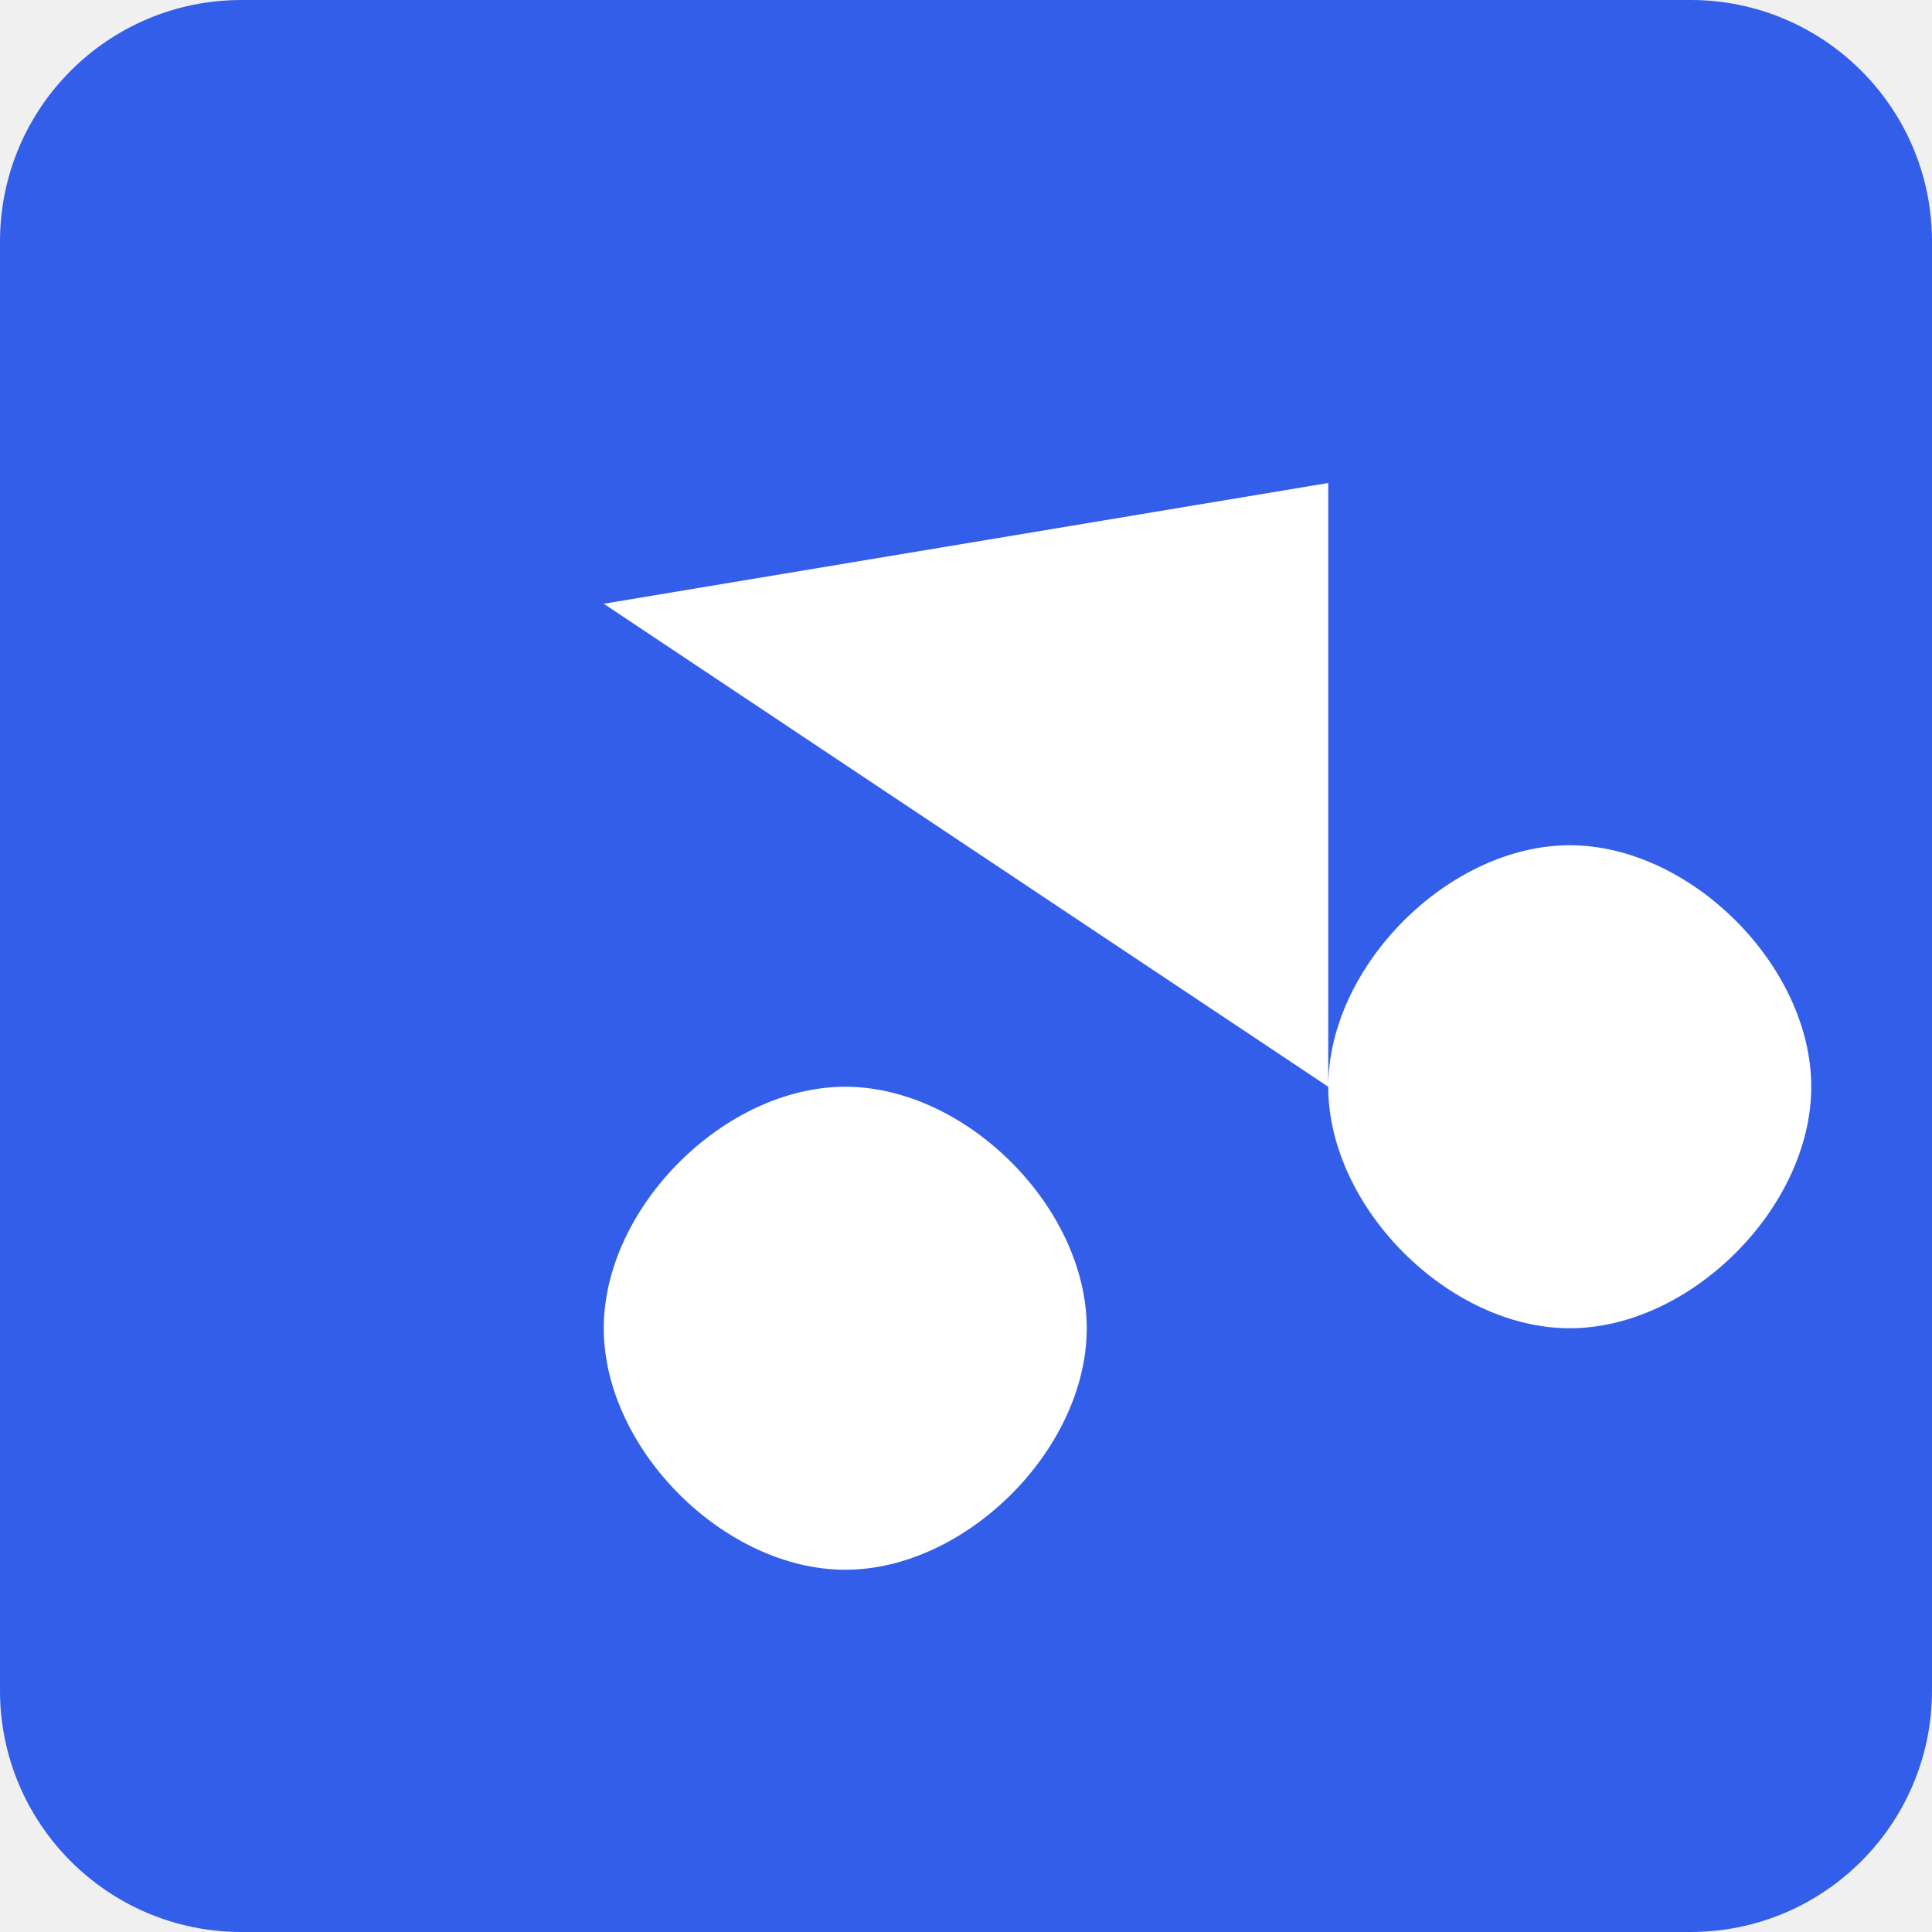
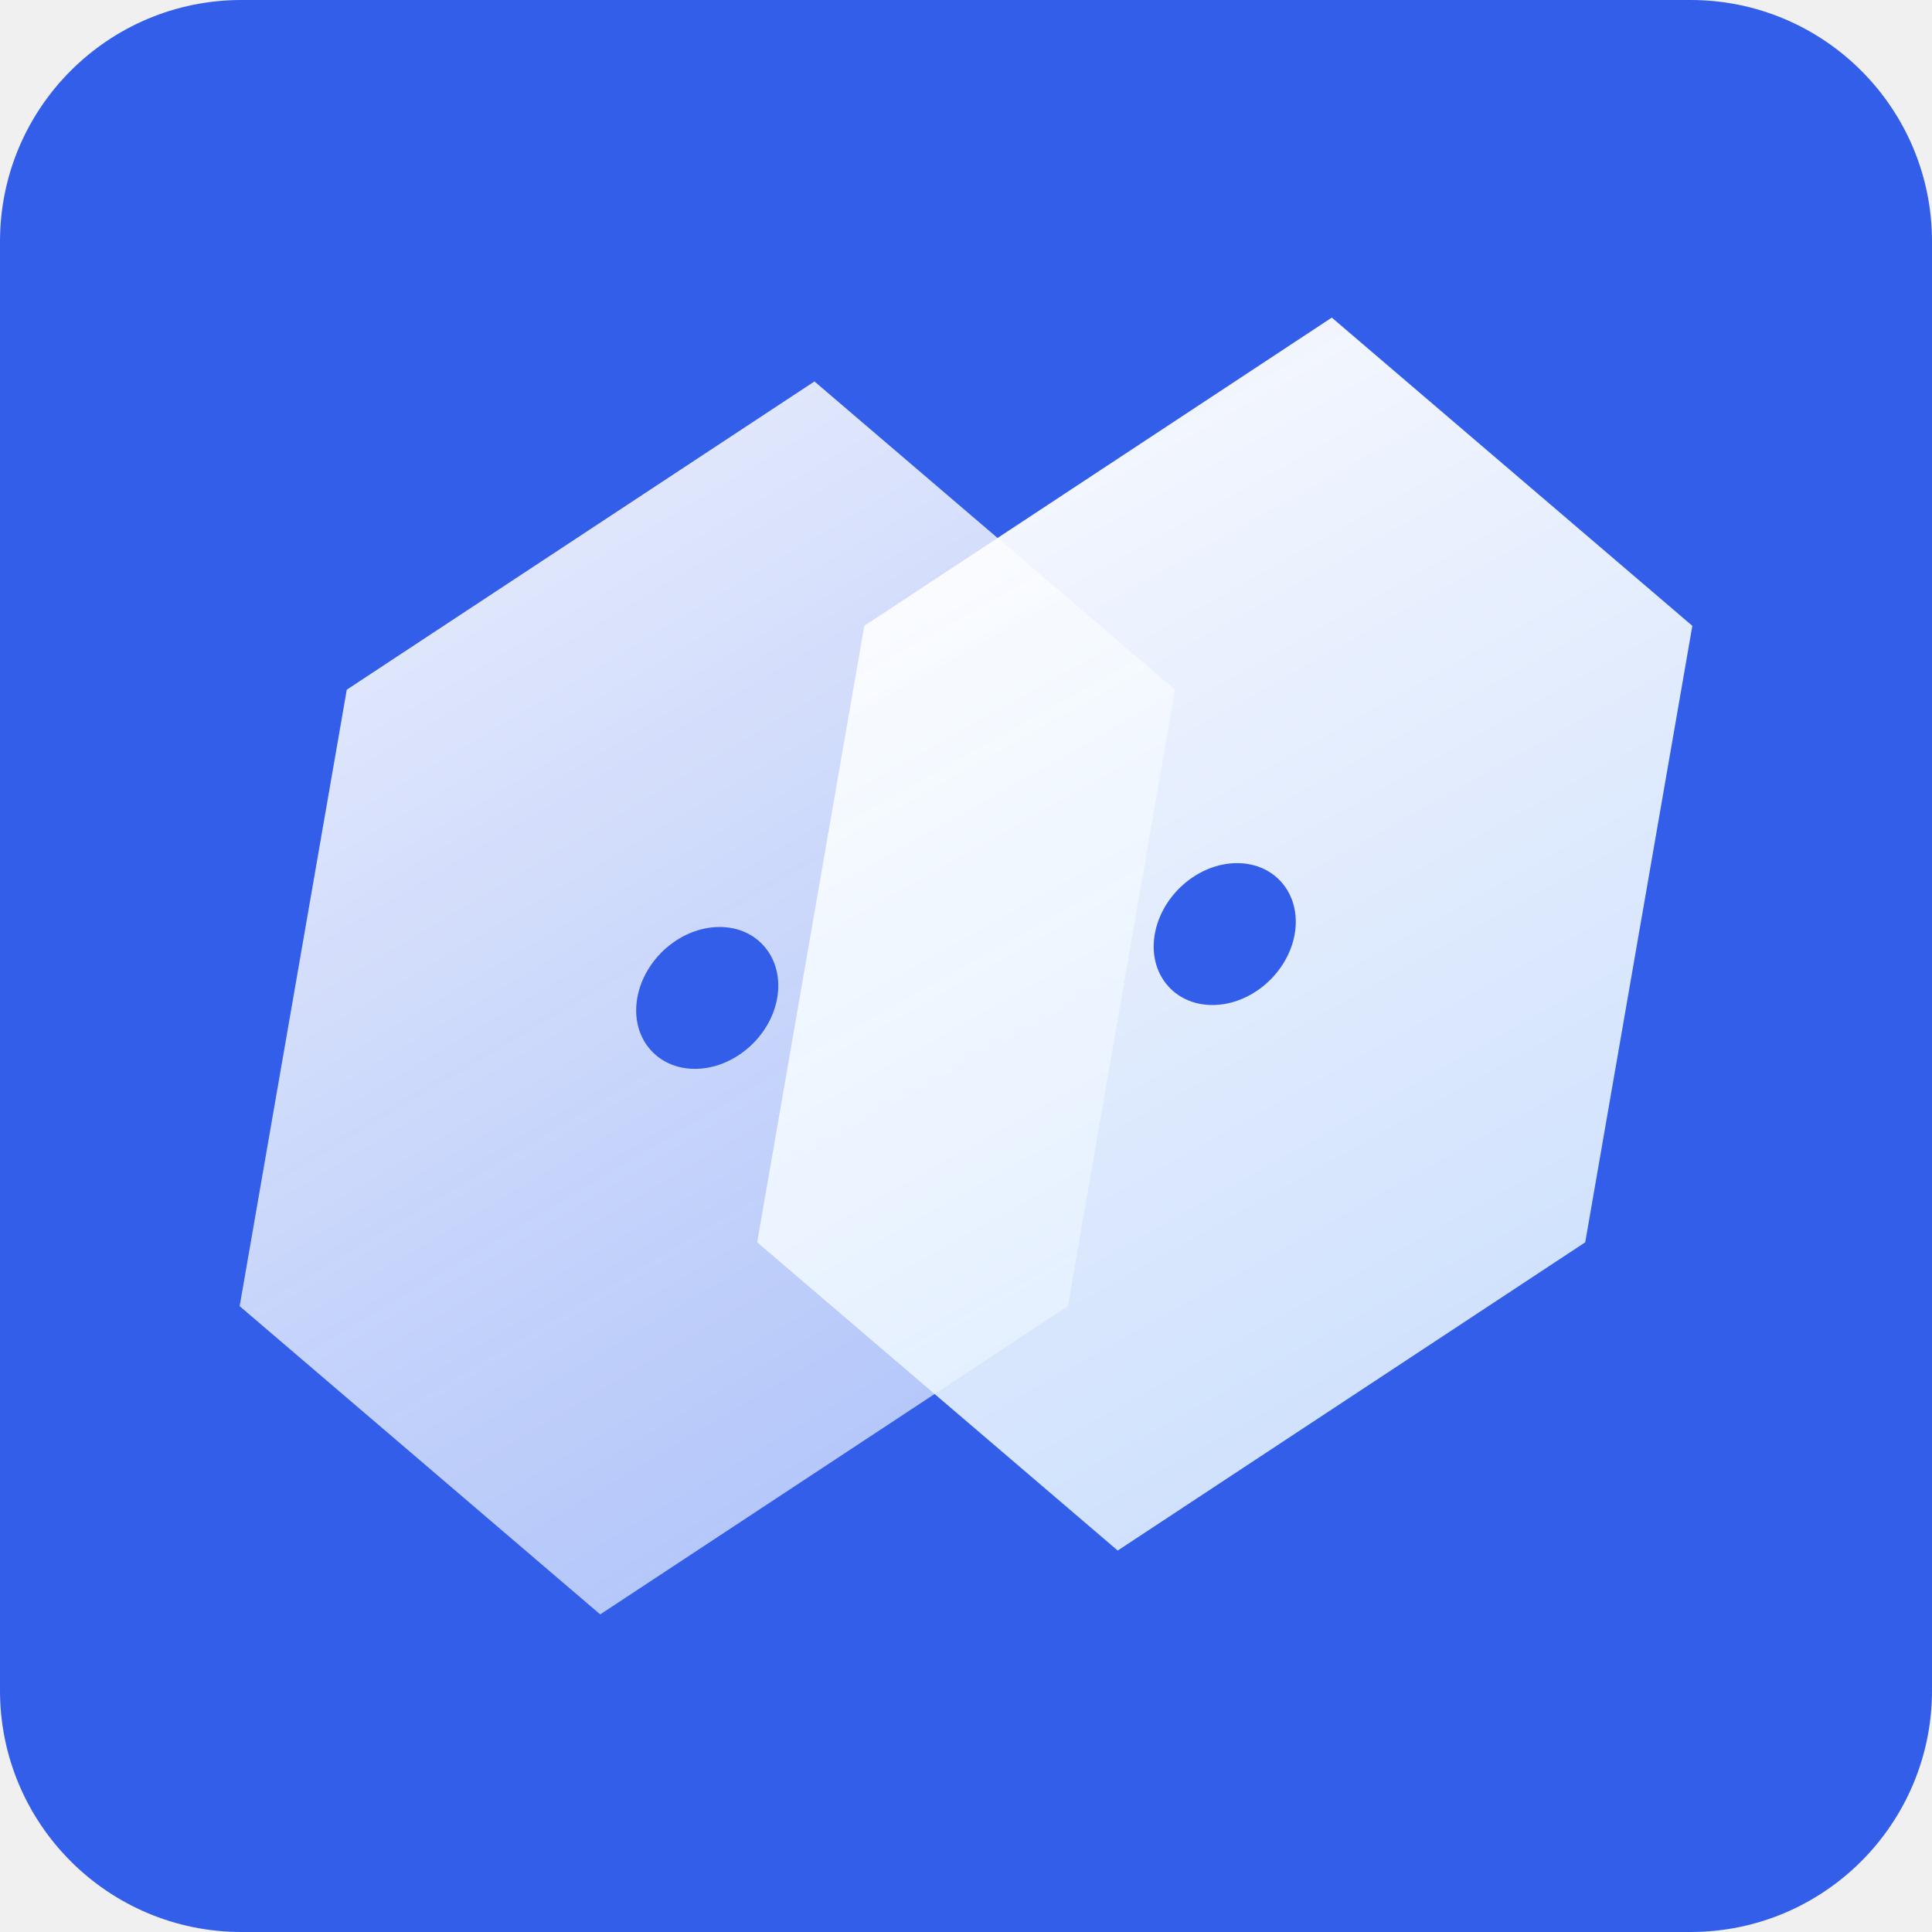
- <svg xmlns="http://www.w3.org/2000/svg" width="32" height="32" viewBox="0 0 32 32">
-   <rect width="32" height="32" fill="#335eea" rx="4" />
-   <path d="M10 10 L10 22 C10 24 12 26 14 26 C16 26 18 24 18 22 C18 20 16 18 14 18 C12 18 10 20 10 22 M10 10 L22 8 L22 18 C22 20 24 22 26 22 C28 22 30 20 30 18 C30 16 28 14 26 14 C24 14 22 16 22 18" fill="white" />
+ <svg xmlns="http://www.w3.org/2000/svg" version="1.1" id="图层_1" x="0px" y="0px" viewBox="0 0 1024 1024" style="enable-background:new 0 0 1024 1024;" xml:space="preserve">
+   <style type="text/css">
+ 	.st0{fill:#335EEA;}
+ 	.st1{fill-rule:evenodd;clip-rule:evenodd;fill:url(#rear-plate-path_00000020389572170725247780000002346736466460594597_);}
+ 	.st2{fill-rule:evenodd;clip-rule:evenodd;fill:url(#front-plate-path_00000097494827362063859580000016955541752920410268_);}
+ </style>
+   <g id="background">
+     <path class="st0" d="M128,0h768c70.7,0,128,57.3,128,128v768c0,70.7-57.3,128-128,128H128C57.3,1024,0,966.7,0,896V128   C0,57.3,57.3,0,128,0z" />
+   </g>
+   <g id="logo-mark" transform="translate(23.529 13.8) scale(0.94)">
+     <g id="rear-plate" transform="translate(382 486)">
+       <linearGradient id="rear-plate-path_00000066493981043322358990000008893223224144354198_" gradientUnits="userSpaceOnUse" x1="-575.074" y1="787.678" x2="-153.011" y2="154.582" gradientTransform="matrix(1 0 0.1763 -1 275.1361 538)">
+         <stop offset="0" style="stop-color:#FFFFFF;stop-opacity:0.88" />
+         <stop offset="1" style="stop-color:#DCE8FF;stop-opacity:0.73" />
+       </linearGradient>
+       <path id="rear-plate-path" style="fill-rule:evenodd;clip-rule:evenodd;fill:url(#rear-plate-path_00000066493981043322358990000008893223224144354198_);" d="    M52.2-285.6l203.3,173.8l-60.4,347.6L-68.6,409.6l-203.3-173.8l60.4-347.6L52.2-285.6z M31.2,62C35,39.9,20.5,22-1.3,22    s-42.5,17.9-46.4,40s10.7,40,32.5,40S27.4,84.1,31.2,62z" />
+     </g>
+     <g id="front-plate" transform="translate(642 538)">
+       <linearGradient id="front-plate-path_00000007414411442951771740000004706372103540082856_" gradientUnits="userSpaceOnUse" x1="-830.184" y1="825.252" x2="-429.269" y2="181.678" gradientTransform="matrix(1 0 0.1763 -1 568.3051 486)">
+         <stop offset="0" style="stop-color:#FFFFFF;stop-opacity:0.96" />
+         <stop offset="1" style="stop-color:#E0F0FF;stop-opacity:0.88" />
+       </linearGradient>
+       <path id="front-plate-path" style="fill-rule:evenodd;clip-rule:evenodd;fill:url(#front-plate-path_00000007414411442951771740000004706372103540082856_);" d="    M83.9-373.6l203.3,173.8l-60.4,347.6L-36.8,321.6l-203.3-173.8l60.4-347.6L83.9-373.6z M63-26c3.8-22.1-10.7-40-32.5-40    s-42.5,17.9-46.4,40s10.7,40,32.5,40S59.1-3.9,63-26z" />
+     </g>
+   </g>
</svg>
